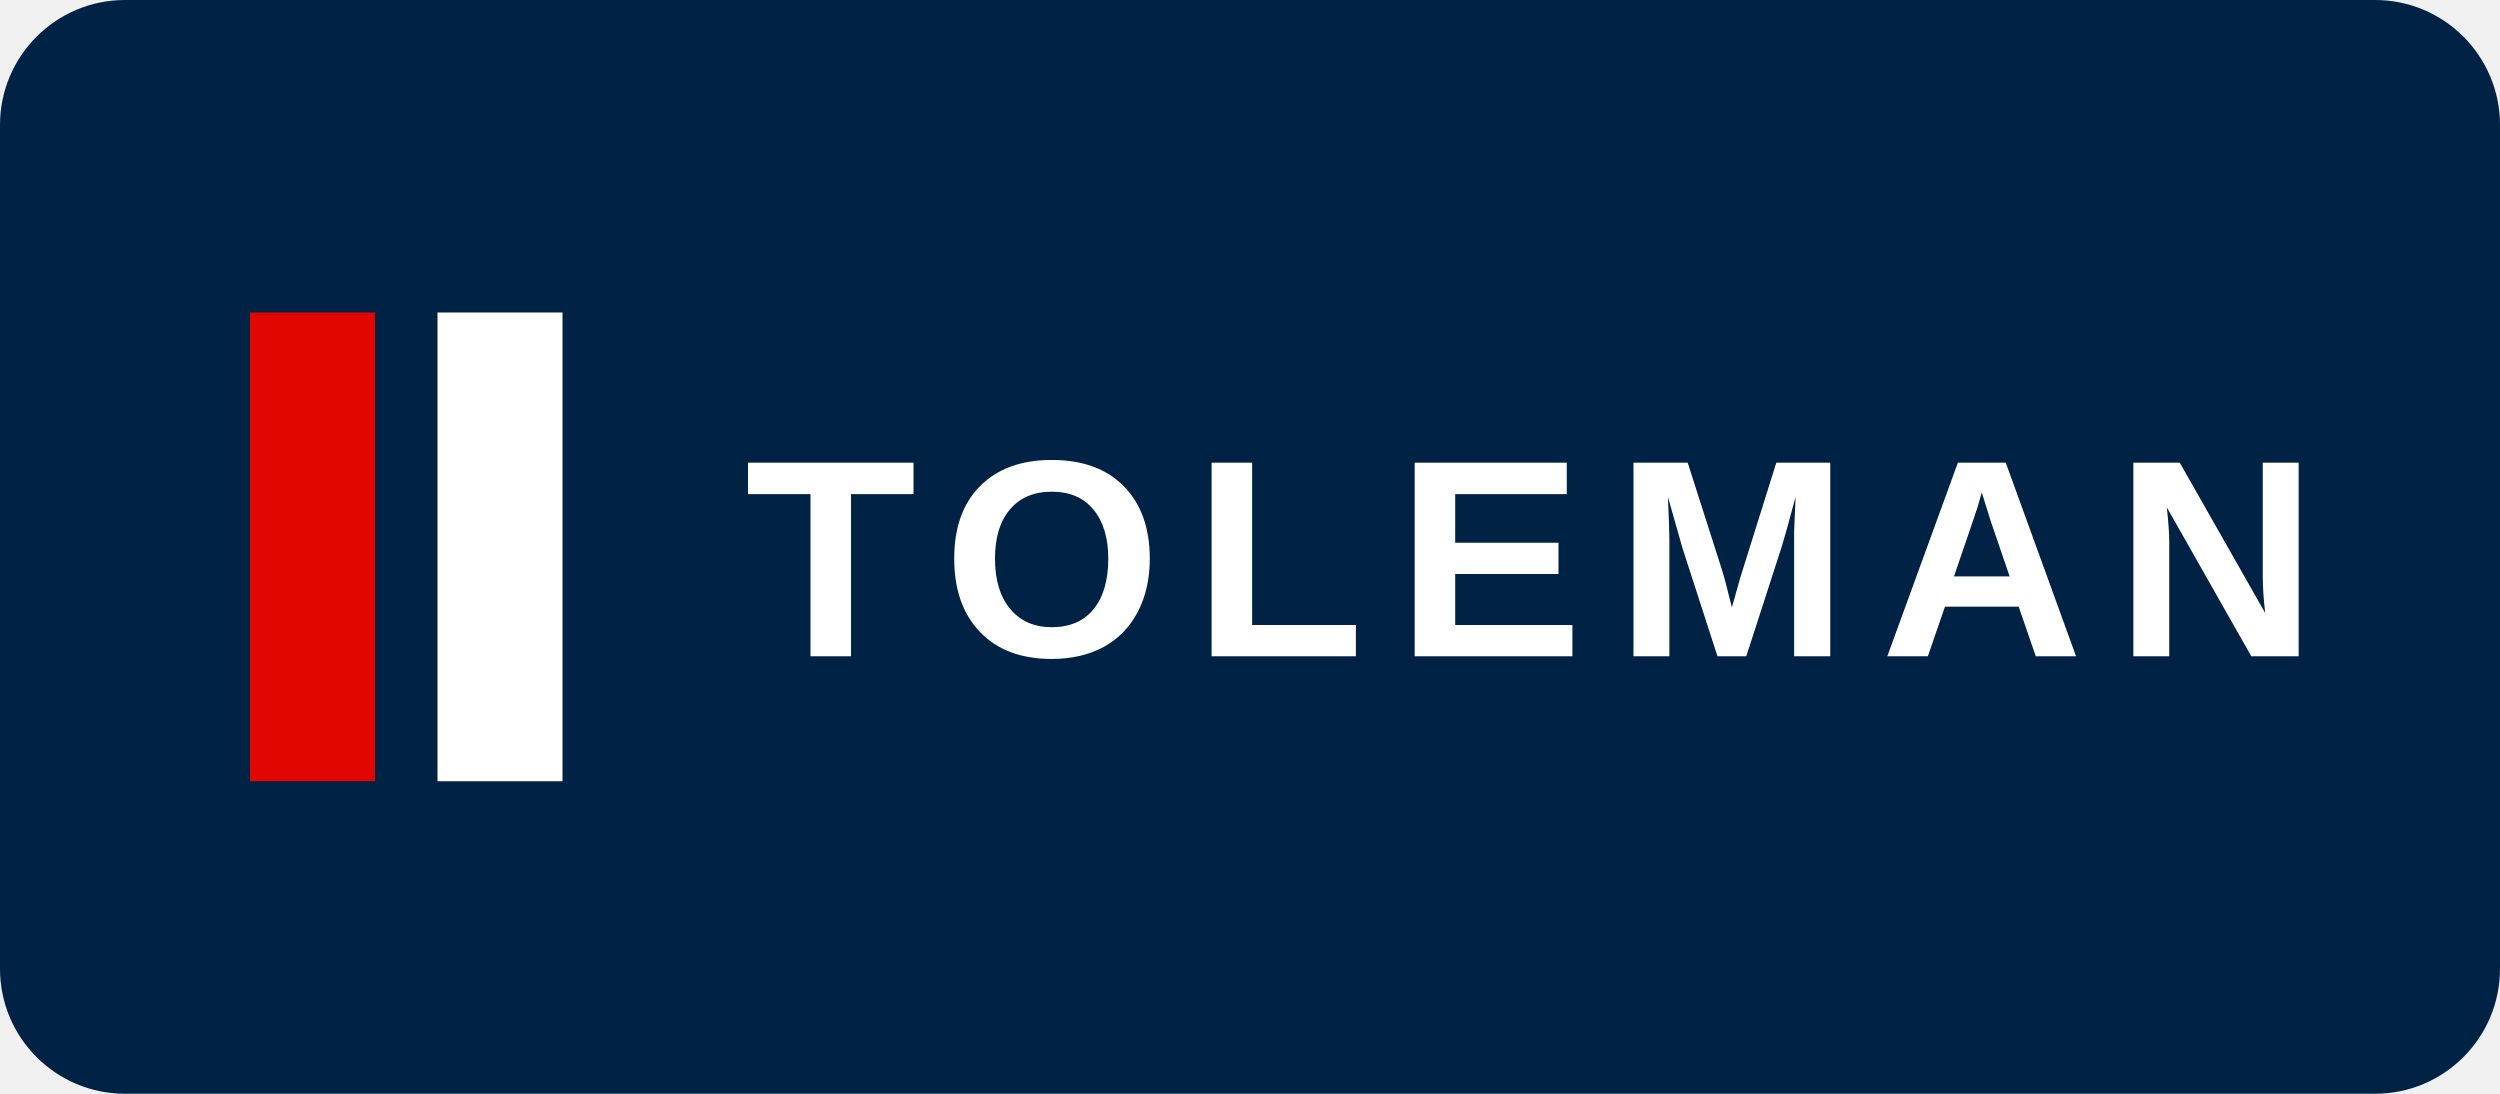
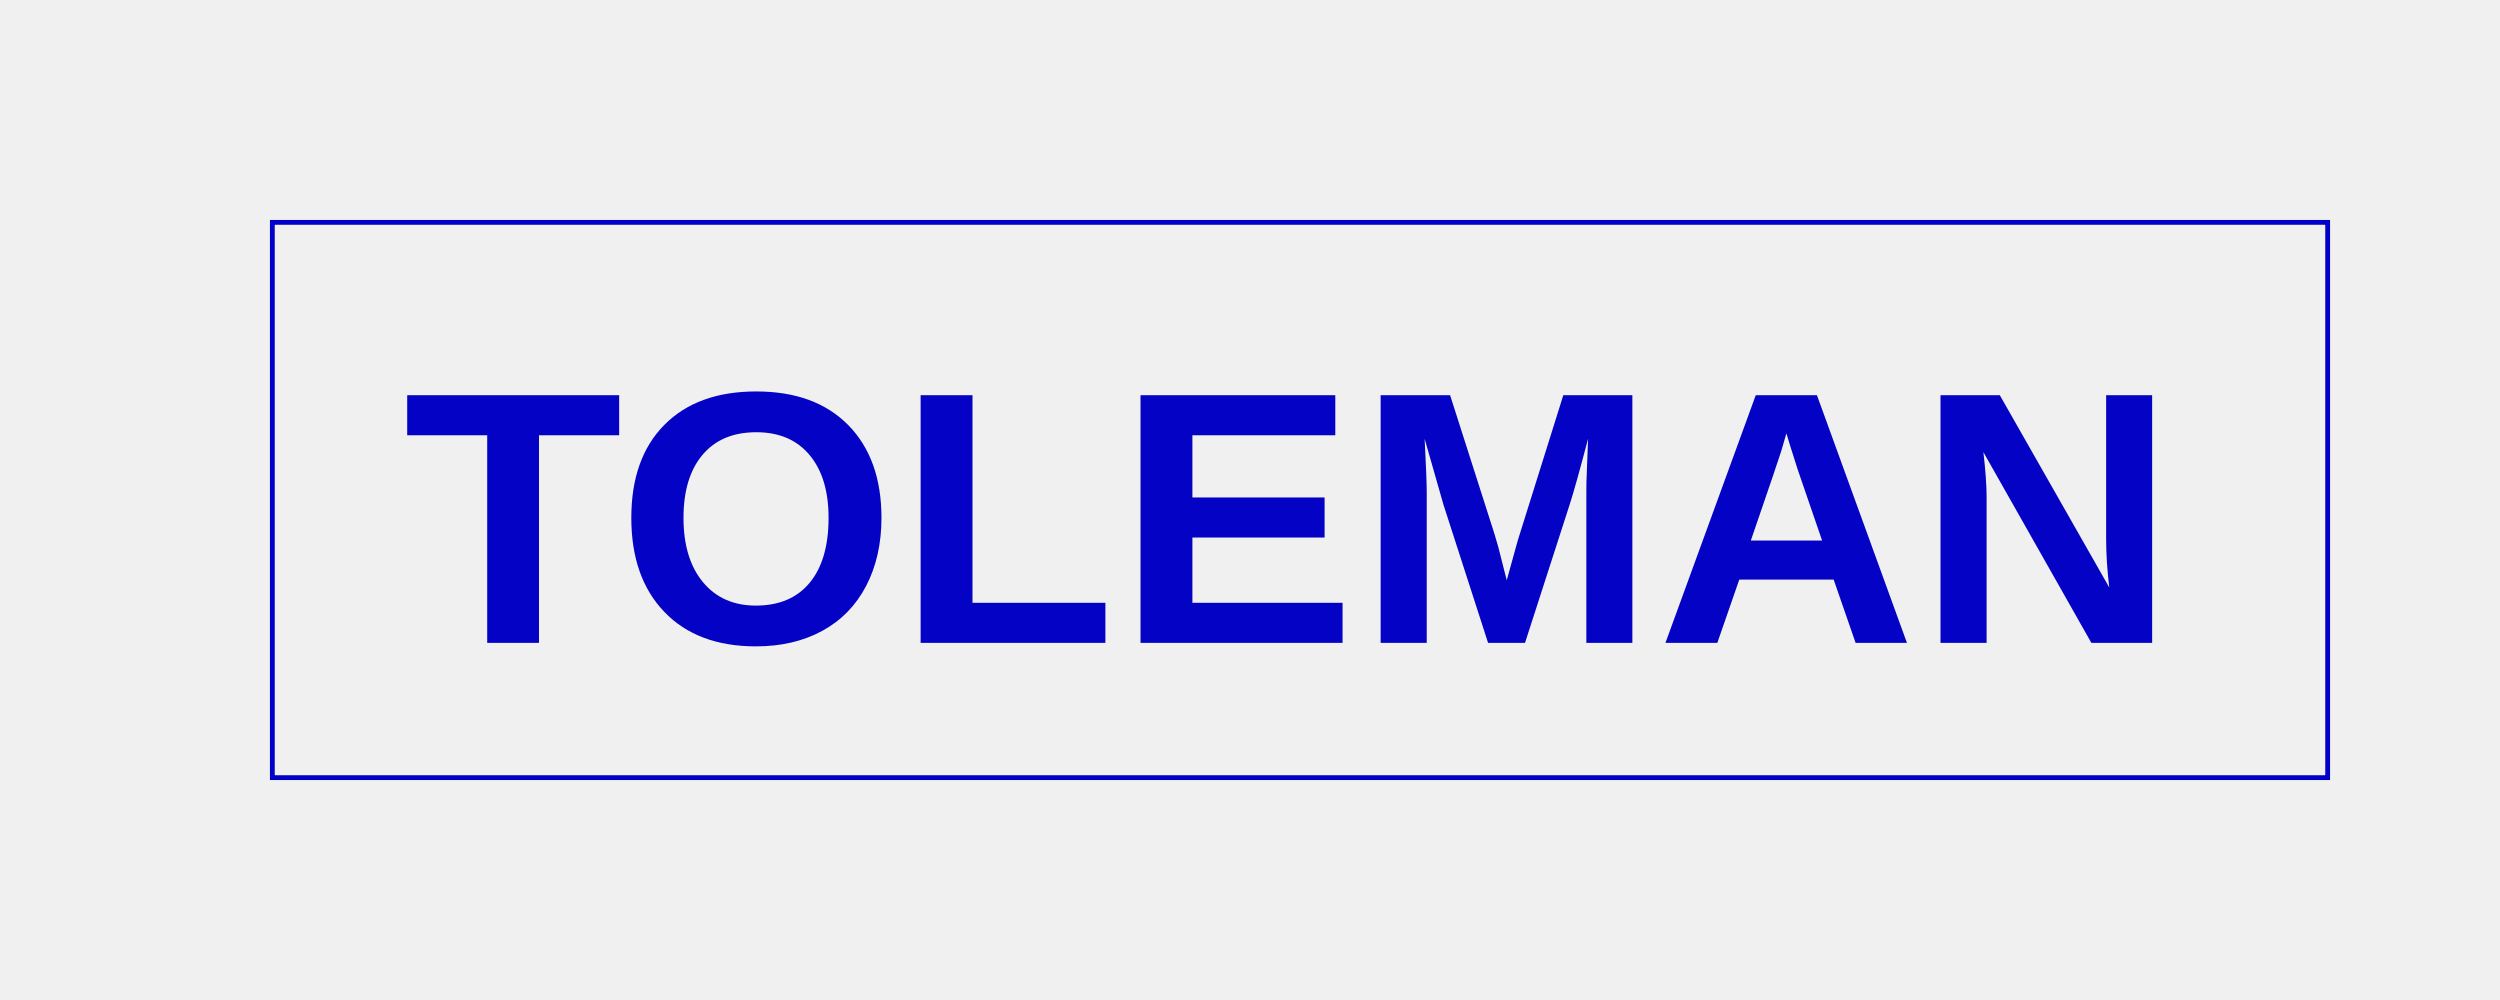
- <svg xmlns="http://www.w3.org/2000/svg" viewBox="0 0 160 70">
-   <rect width="160" height="70" rx="8" fill="#002244" />
-   <rect x="16" y="20" width="8" height="30" fill="#E10600" />
-   <rect x="28" y="20" width="8" height="30" fill="#ffffff" />
-   <text x="98" y="42" fill="#ffffff" font-family="Arial, sans-serif" font-weight="900" font-size="18" letter-spacing="2" text-anchor="middle">TOLEMAN</text>
+ <svg xmlns="http://www.w3.org/2000/svg" id="svg2" version="1.1" viewBox="0 0 500.00 200.00">
+   <defs id="defs4" />
+   <g id="layer1" transform="translate(0,-852.3622)">
+     <rect style="fill:none;stroke:#0000c9;stroke-width:0.961;stroke-opacity:1" id="rect3004" width="411.066" height="111.056" x="54.467" y="896.834" />
+     <text xml:space="preserve" style="font-size:72px;font-style:normal;font-variant:normal;font-weight:bold;font-stretch:normal;line-height:125%;letter-spacing:0px;word-spacing:0px;fill:#0402c4;fill-opacity:1;stroke:none;font-family:Arial;-inkscape-font-specification:Arial Bold" x="80.628" y="980.934" id="text3789">
+       <tspan id="tspan3791" x="80.628" y="980.934">TOLEMAN</tspan>
+     </text>
+   </g>
</svg>
